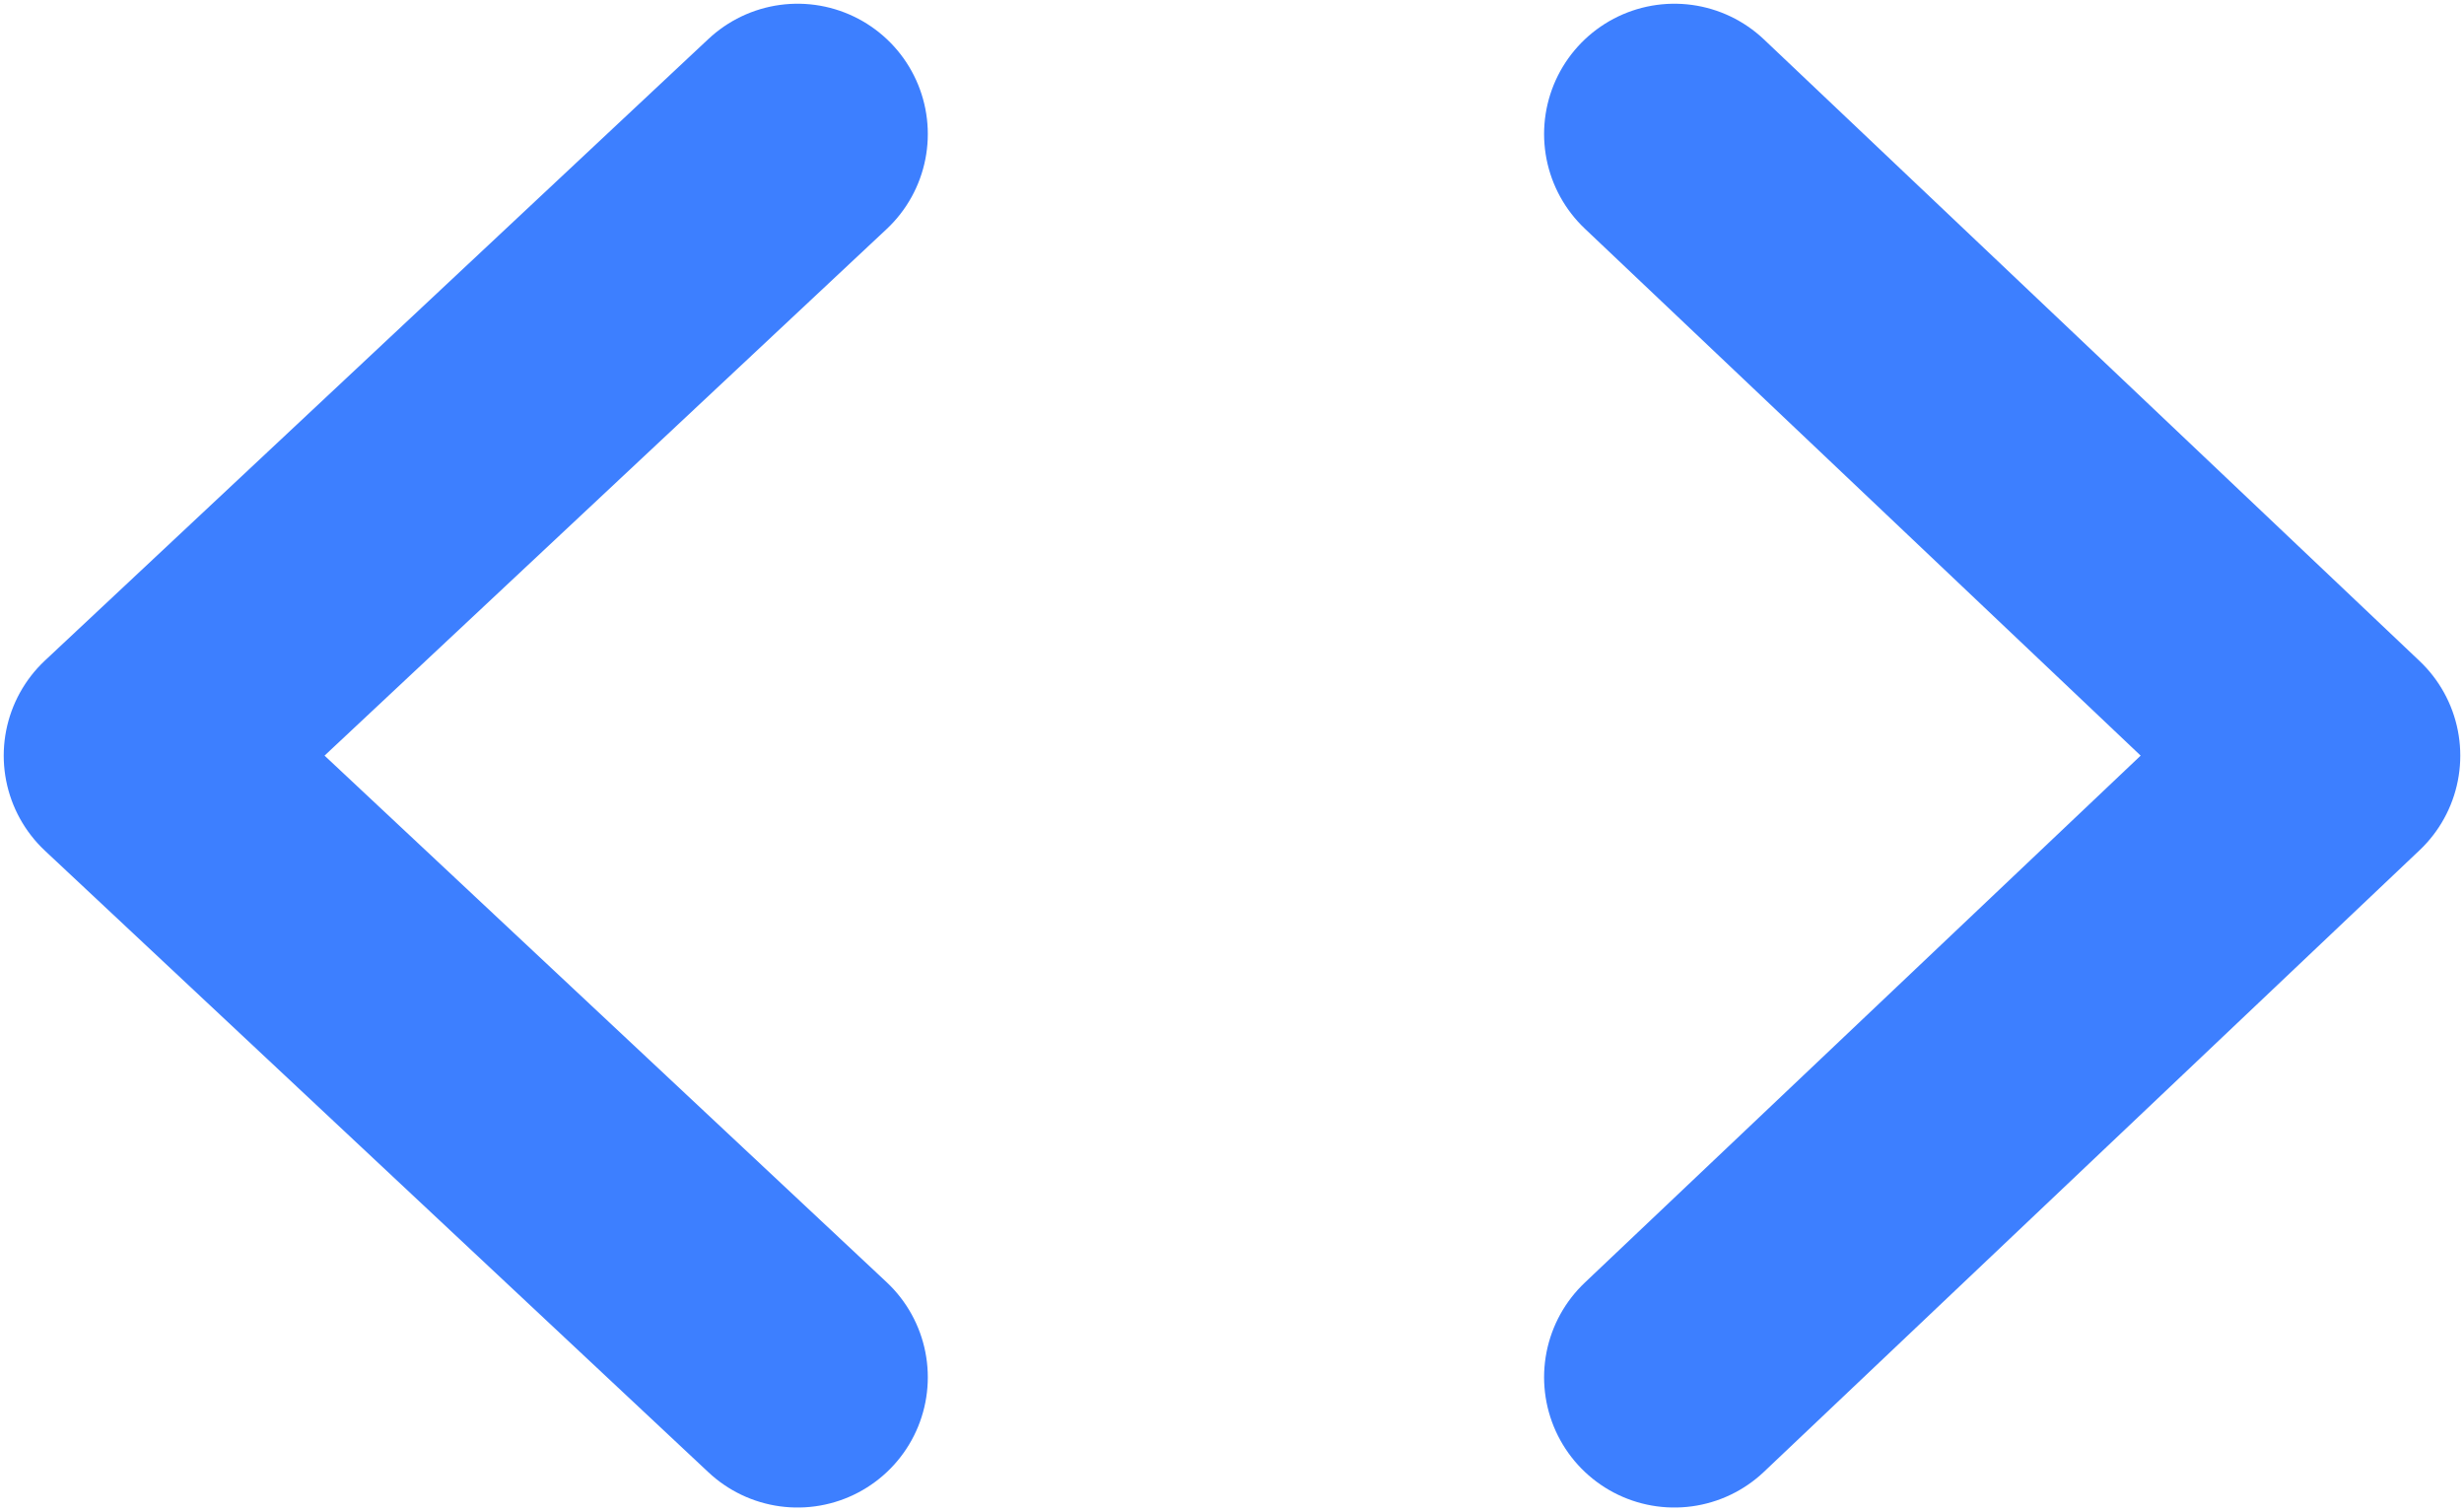
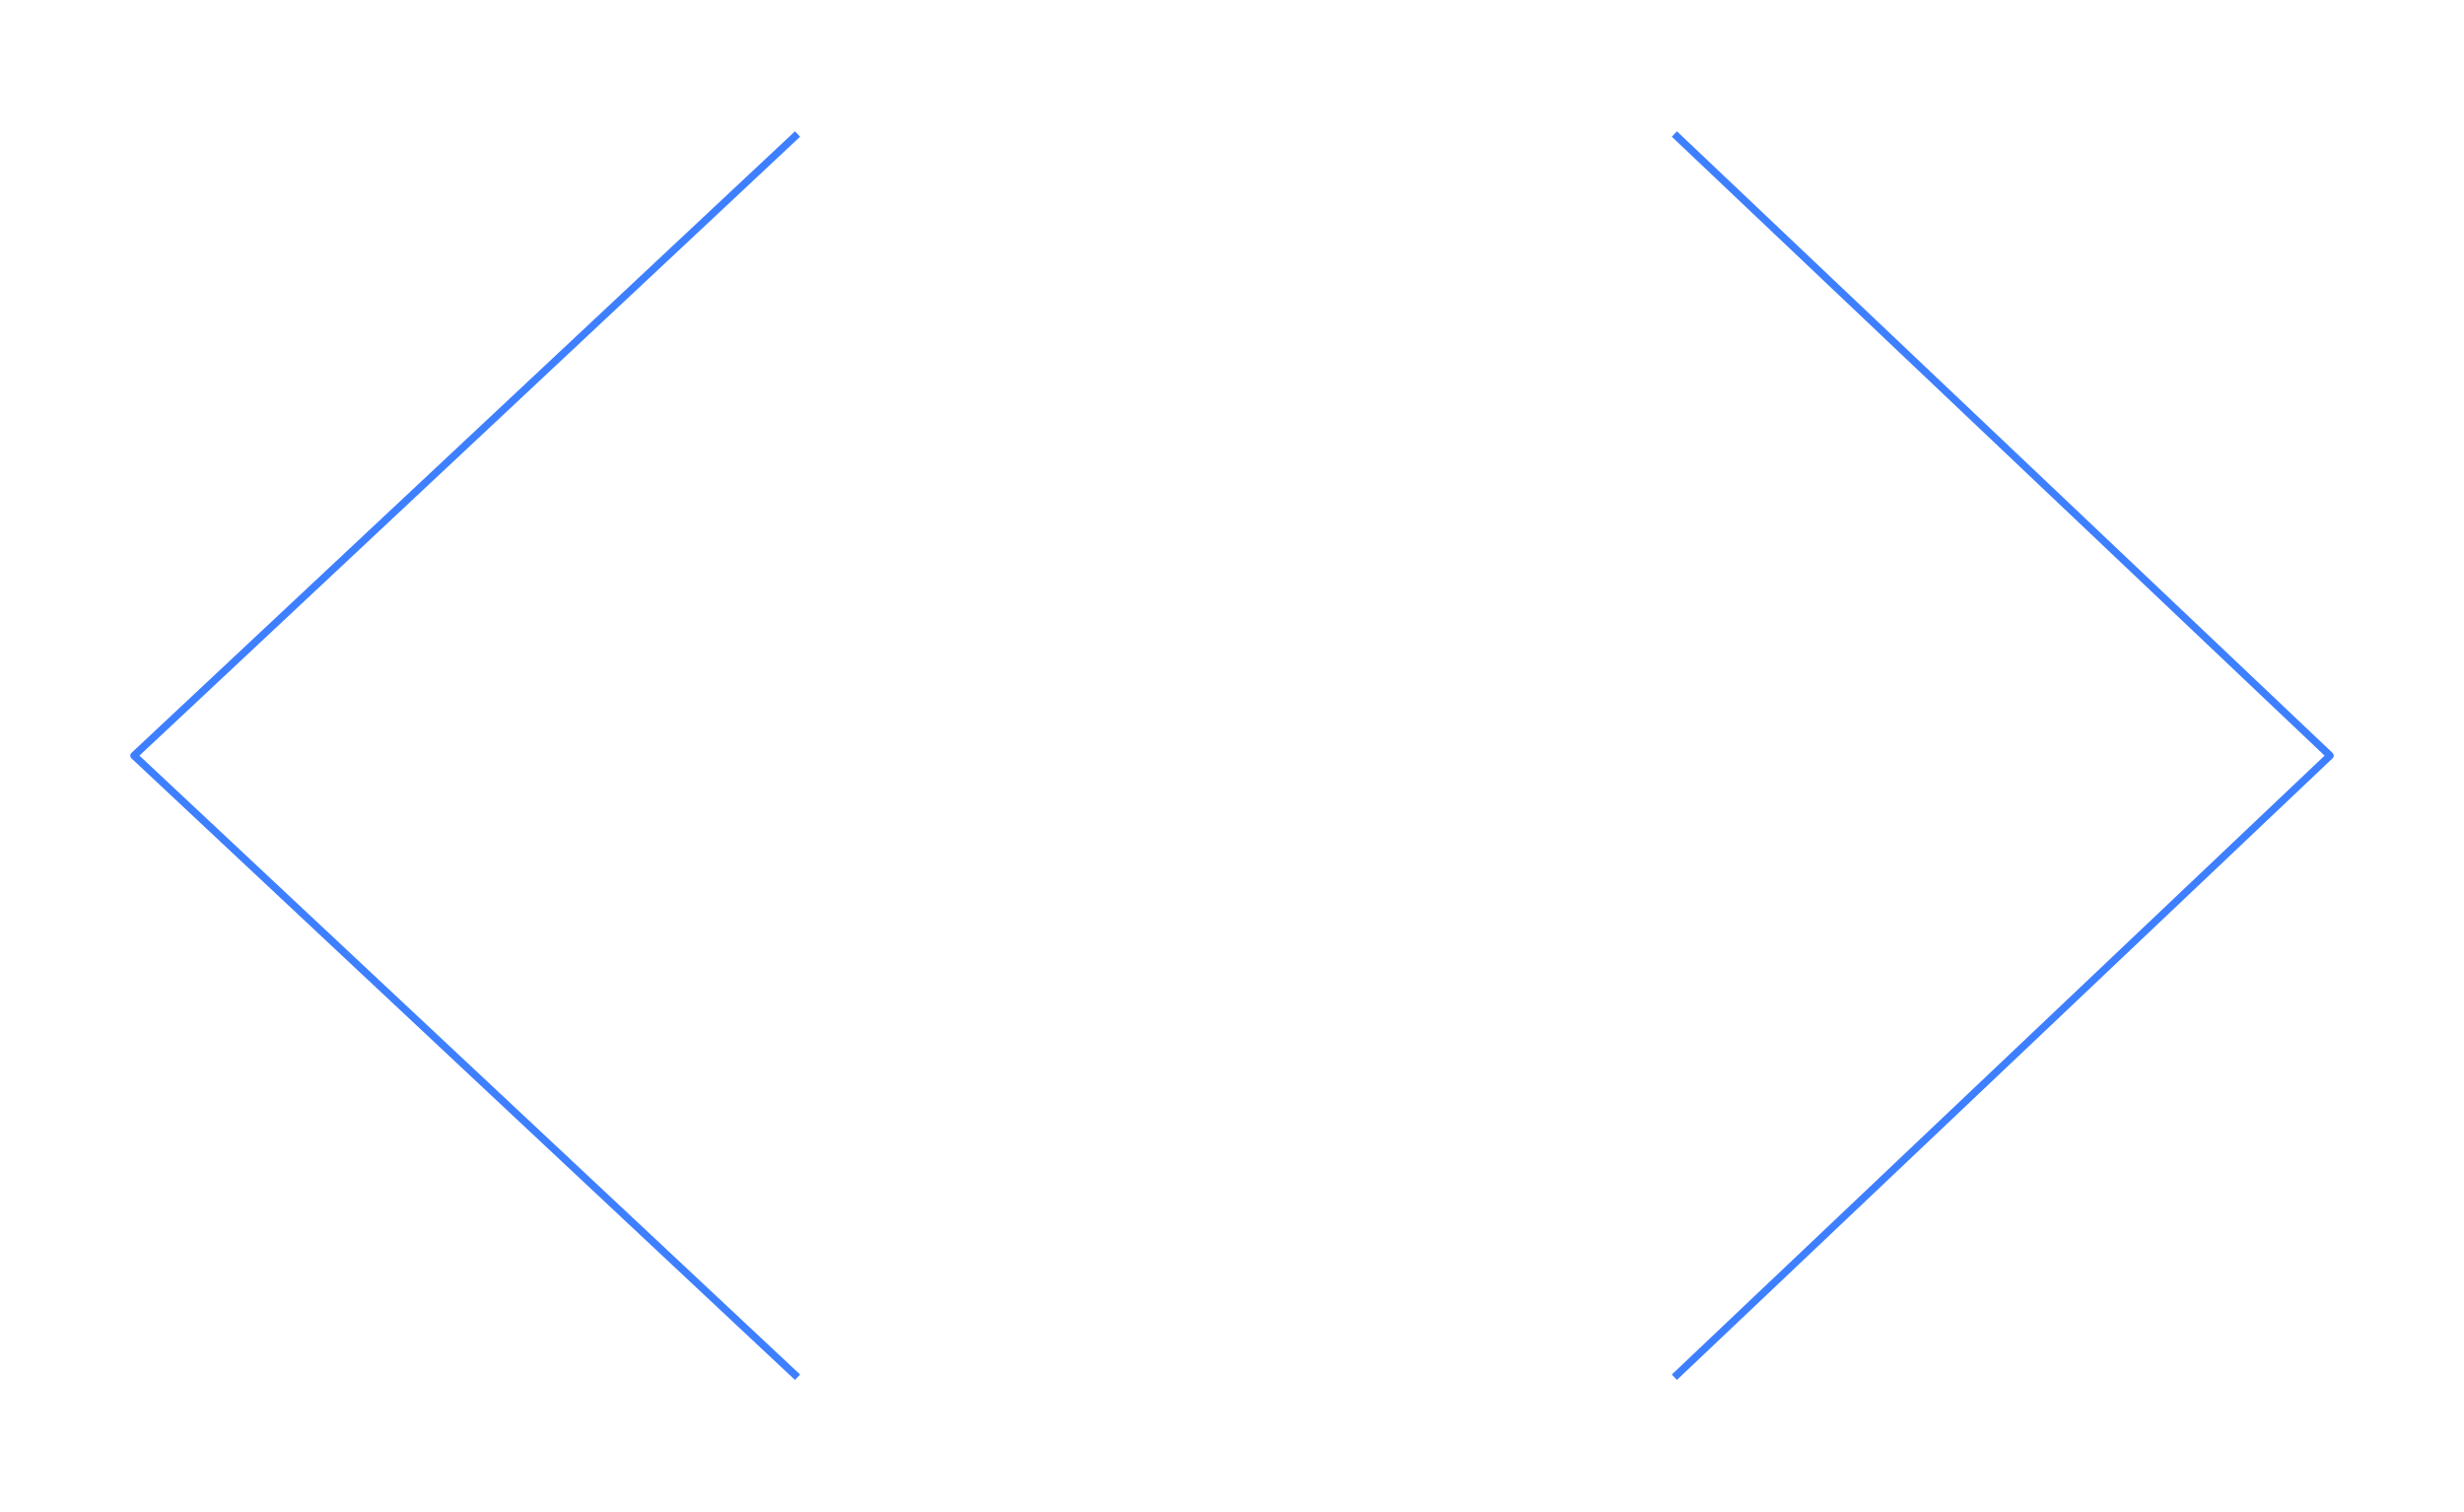
<svg xmlns="http://www.w3.org/2000/svg" width="331" height="203" viewBox="0 0 331 203" fill="none">
-   <path d="M107.137 185L18 101.5L107.137 18" stroke="#3D7FFF" stroke-width="35" stroke-linecap="round" stroke-linejoin="round" />
-   <path d="M224.924 18L313 101.5L224.924 185" stroke="#3D7FFF" stroke-width="35" stroke-linecap="round" stroke-linejoin="round" />
+   <path d="M107.137 185L18 101.5L107.137 18" stroke="#3D7FFF" strokeWidth="35" strokeLinecap="round" stroke-linejoin="round" />
+   <path d="M224.924 18L313 101.5L224.924 185" stroke="#3D7FFF" strokeWidth="35" strokeLinecap="round" stroke-linejoin="round" />
</svg>
